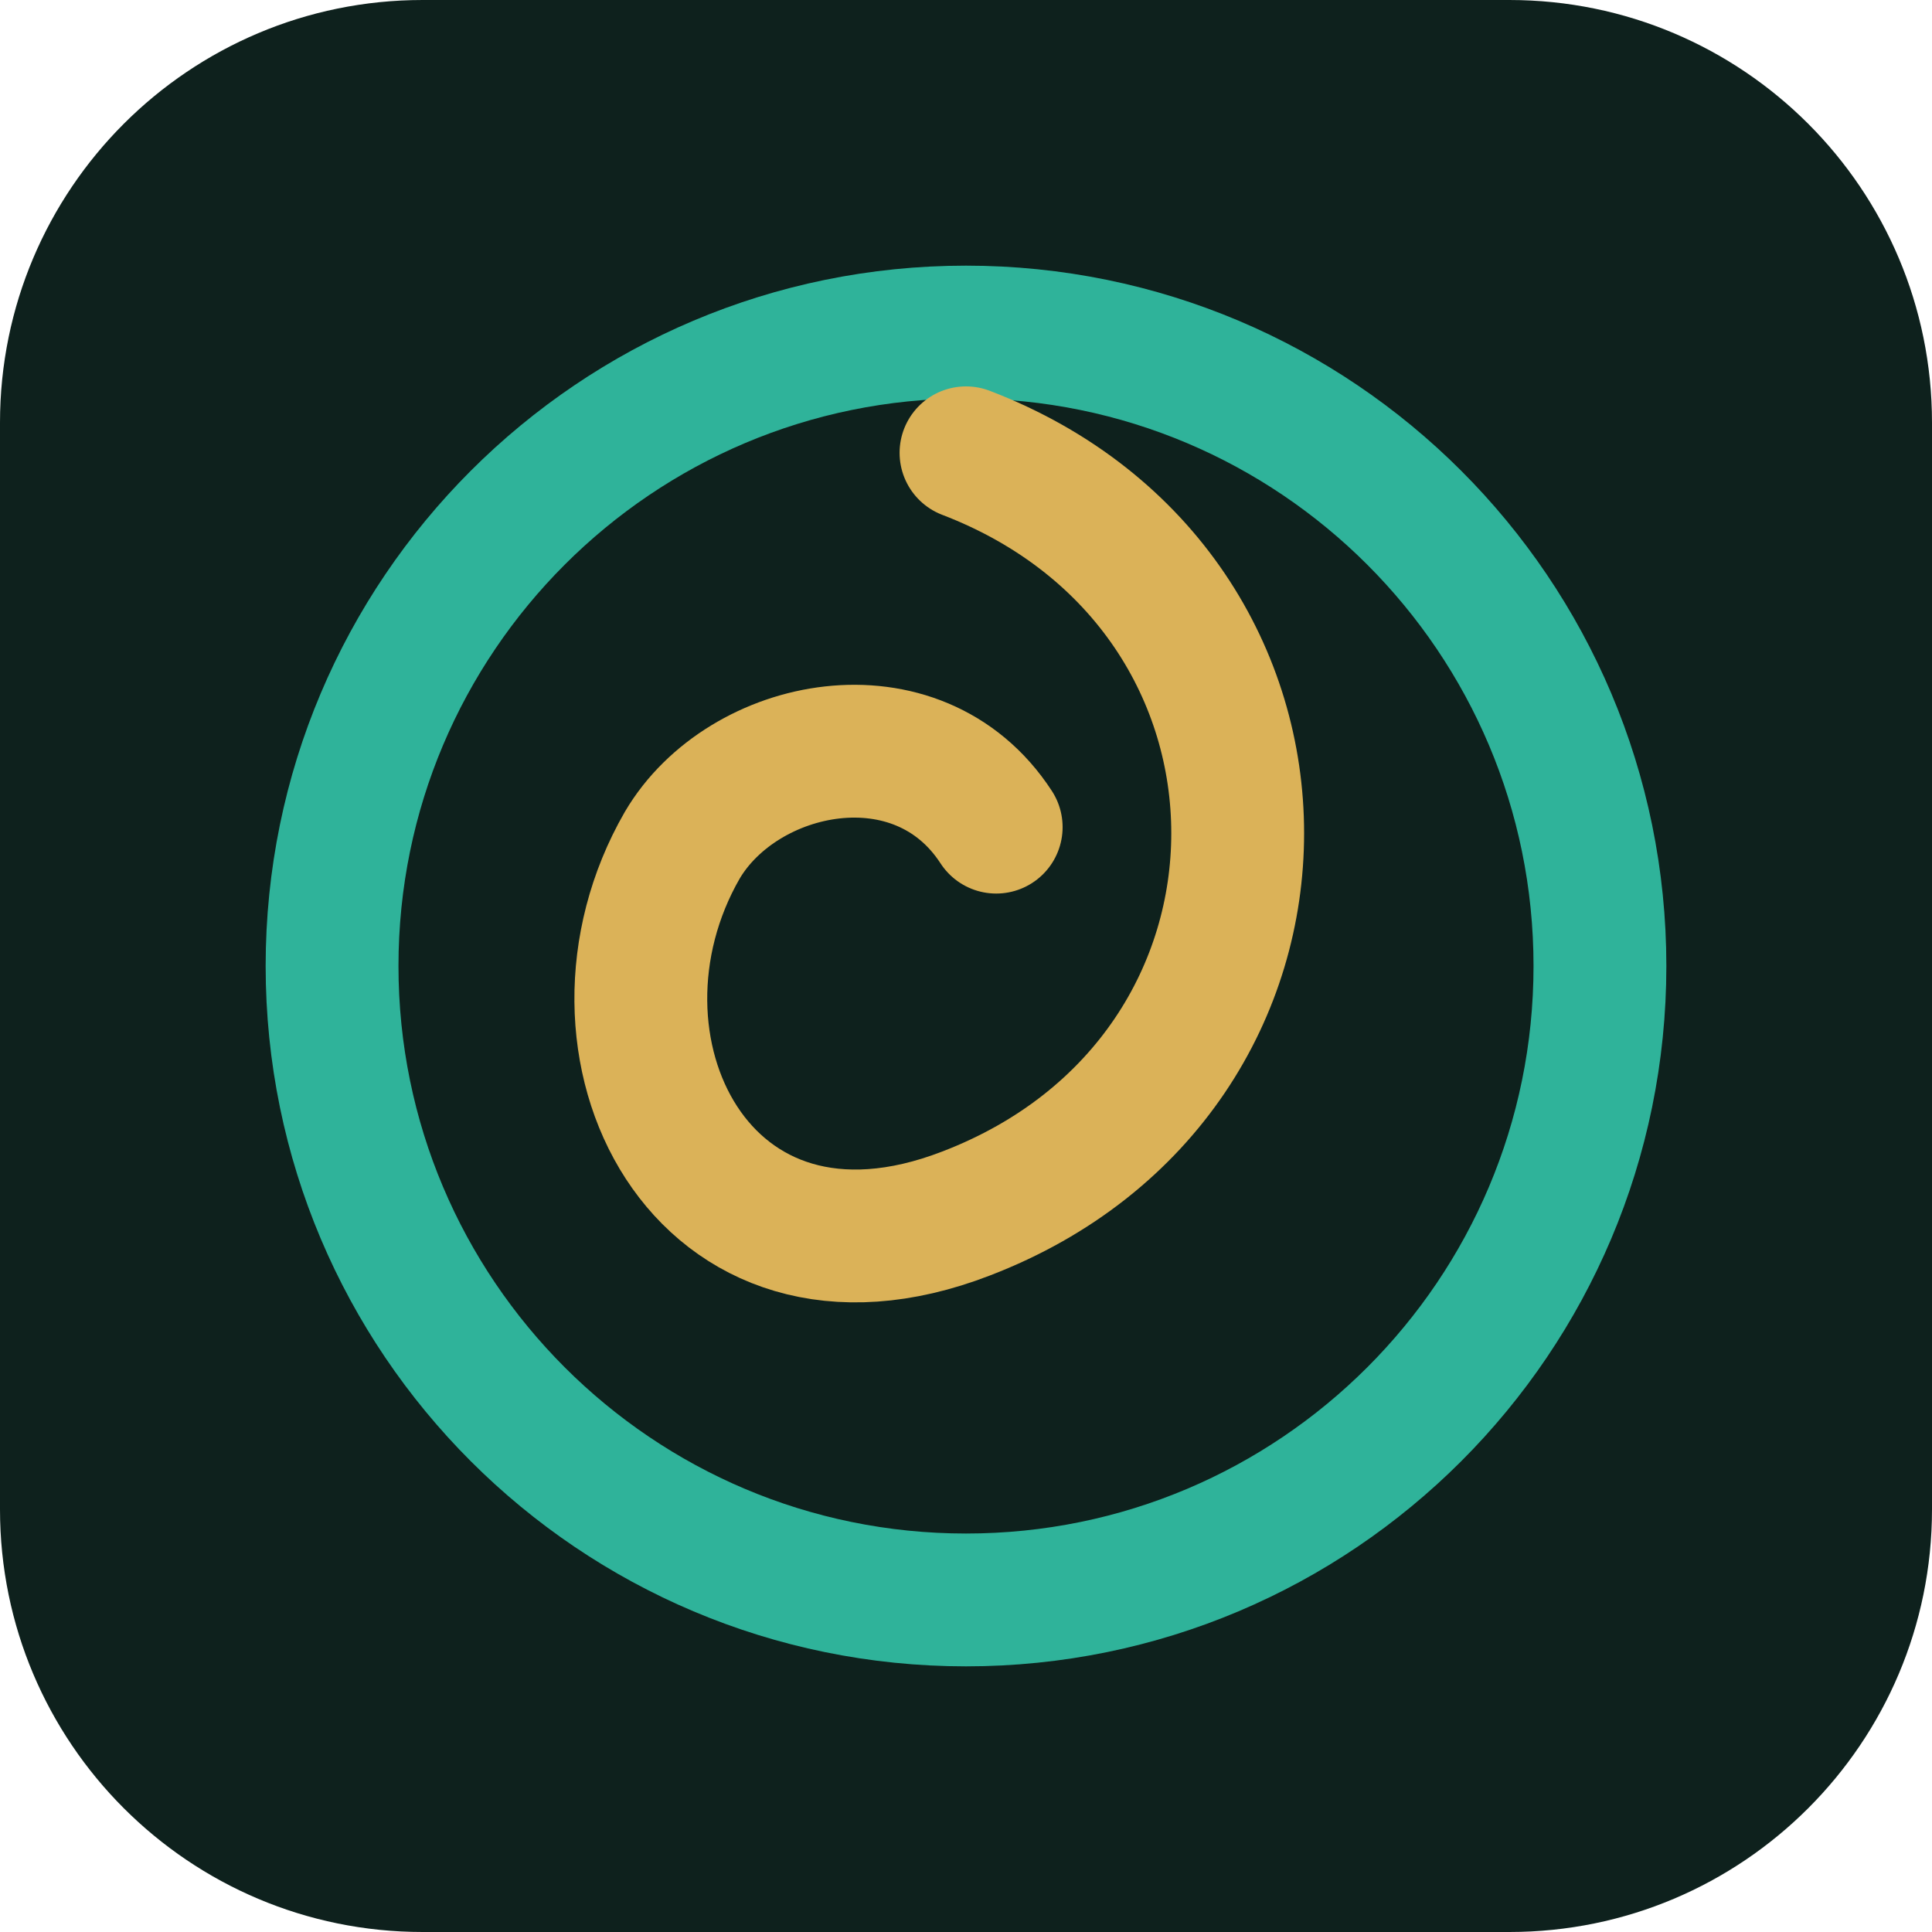
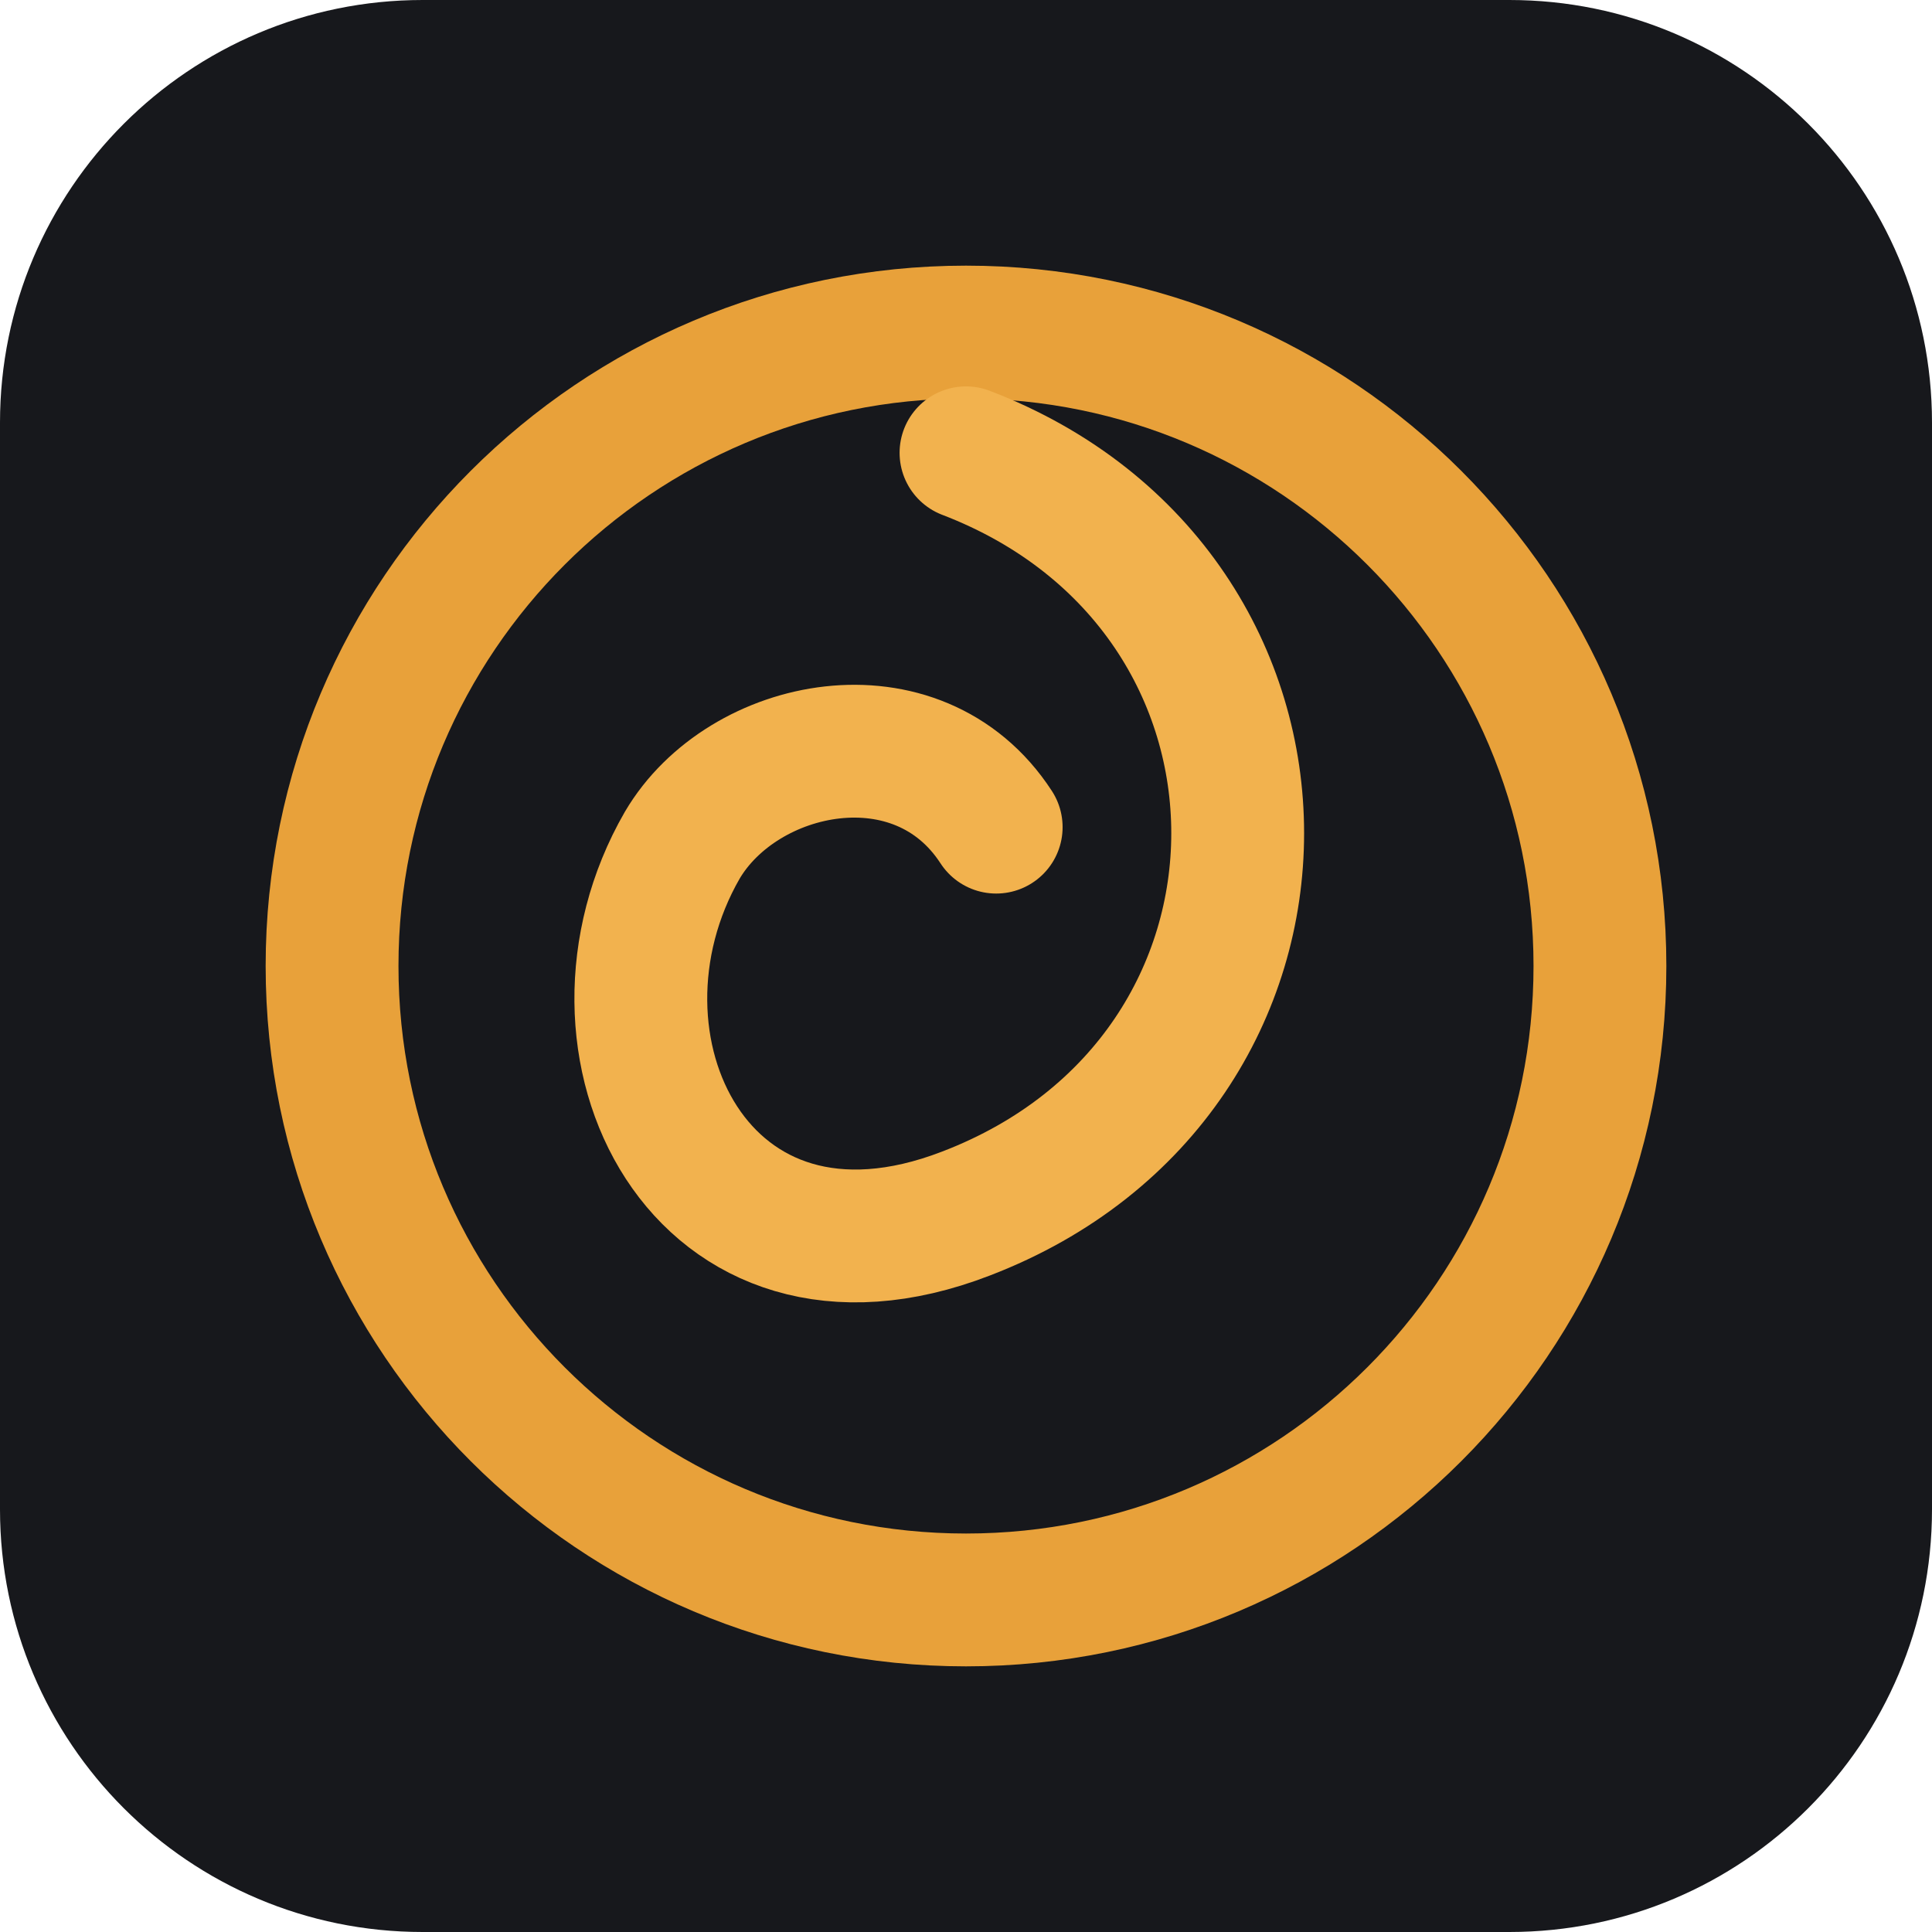
<svg xmlns="http://www.w3.org/2000/svg" viewBox="0 0 32 32">
-   <rect width="32" height="32" rx="7" fill="#0E211D" />
-   <circle cx="16" cy="16" r="10.5" fill="none" stroke="#2FB39A" stroke-width="2.2" />
-   <path d="M16 7.5c6 2.3 6 10.3 0 12.6c-4.4 1.7-6.6-2.8-4.7-6.1c1-1.7 3.9-2.3 5.2-.3" fill="none" stroke="#DBB258" stroke-width="2.2" stroke-linecap="round" />
+   <rect width="32" height="32" rx="7" fill="#17181C" />
+   <circle cx="16" cy="16" r="10.5" fill="none" stroke="#E8A13A" stroke-width="2.2" />
+   <path d="M16 7.5c6 2.3 6 10.3 0 12.6c-4.4 1.7-6.6-2.8-4.7-6.1c1-1.7 3.9-2.3 5.2-.3" fill="none" stroke="#F2B24E" stroke-width="2.2" stroke-linecap="round" />
</svg>
